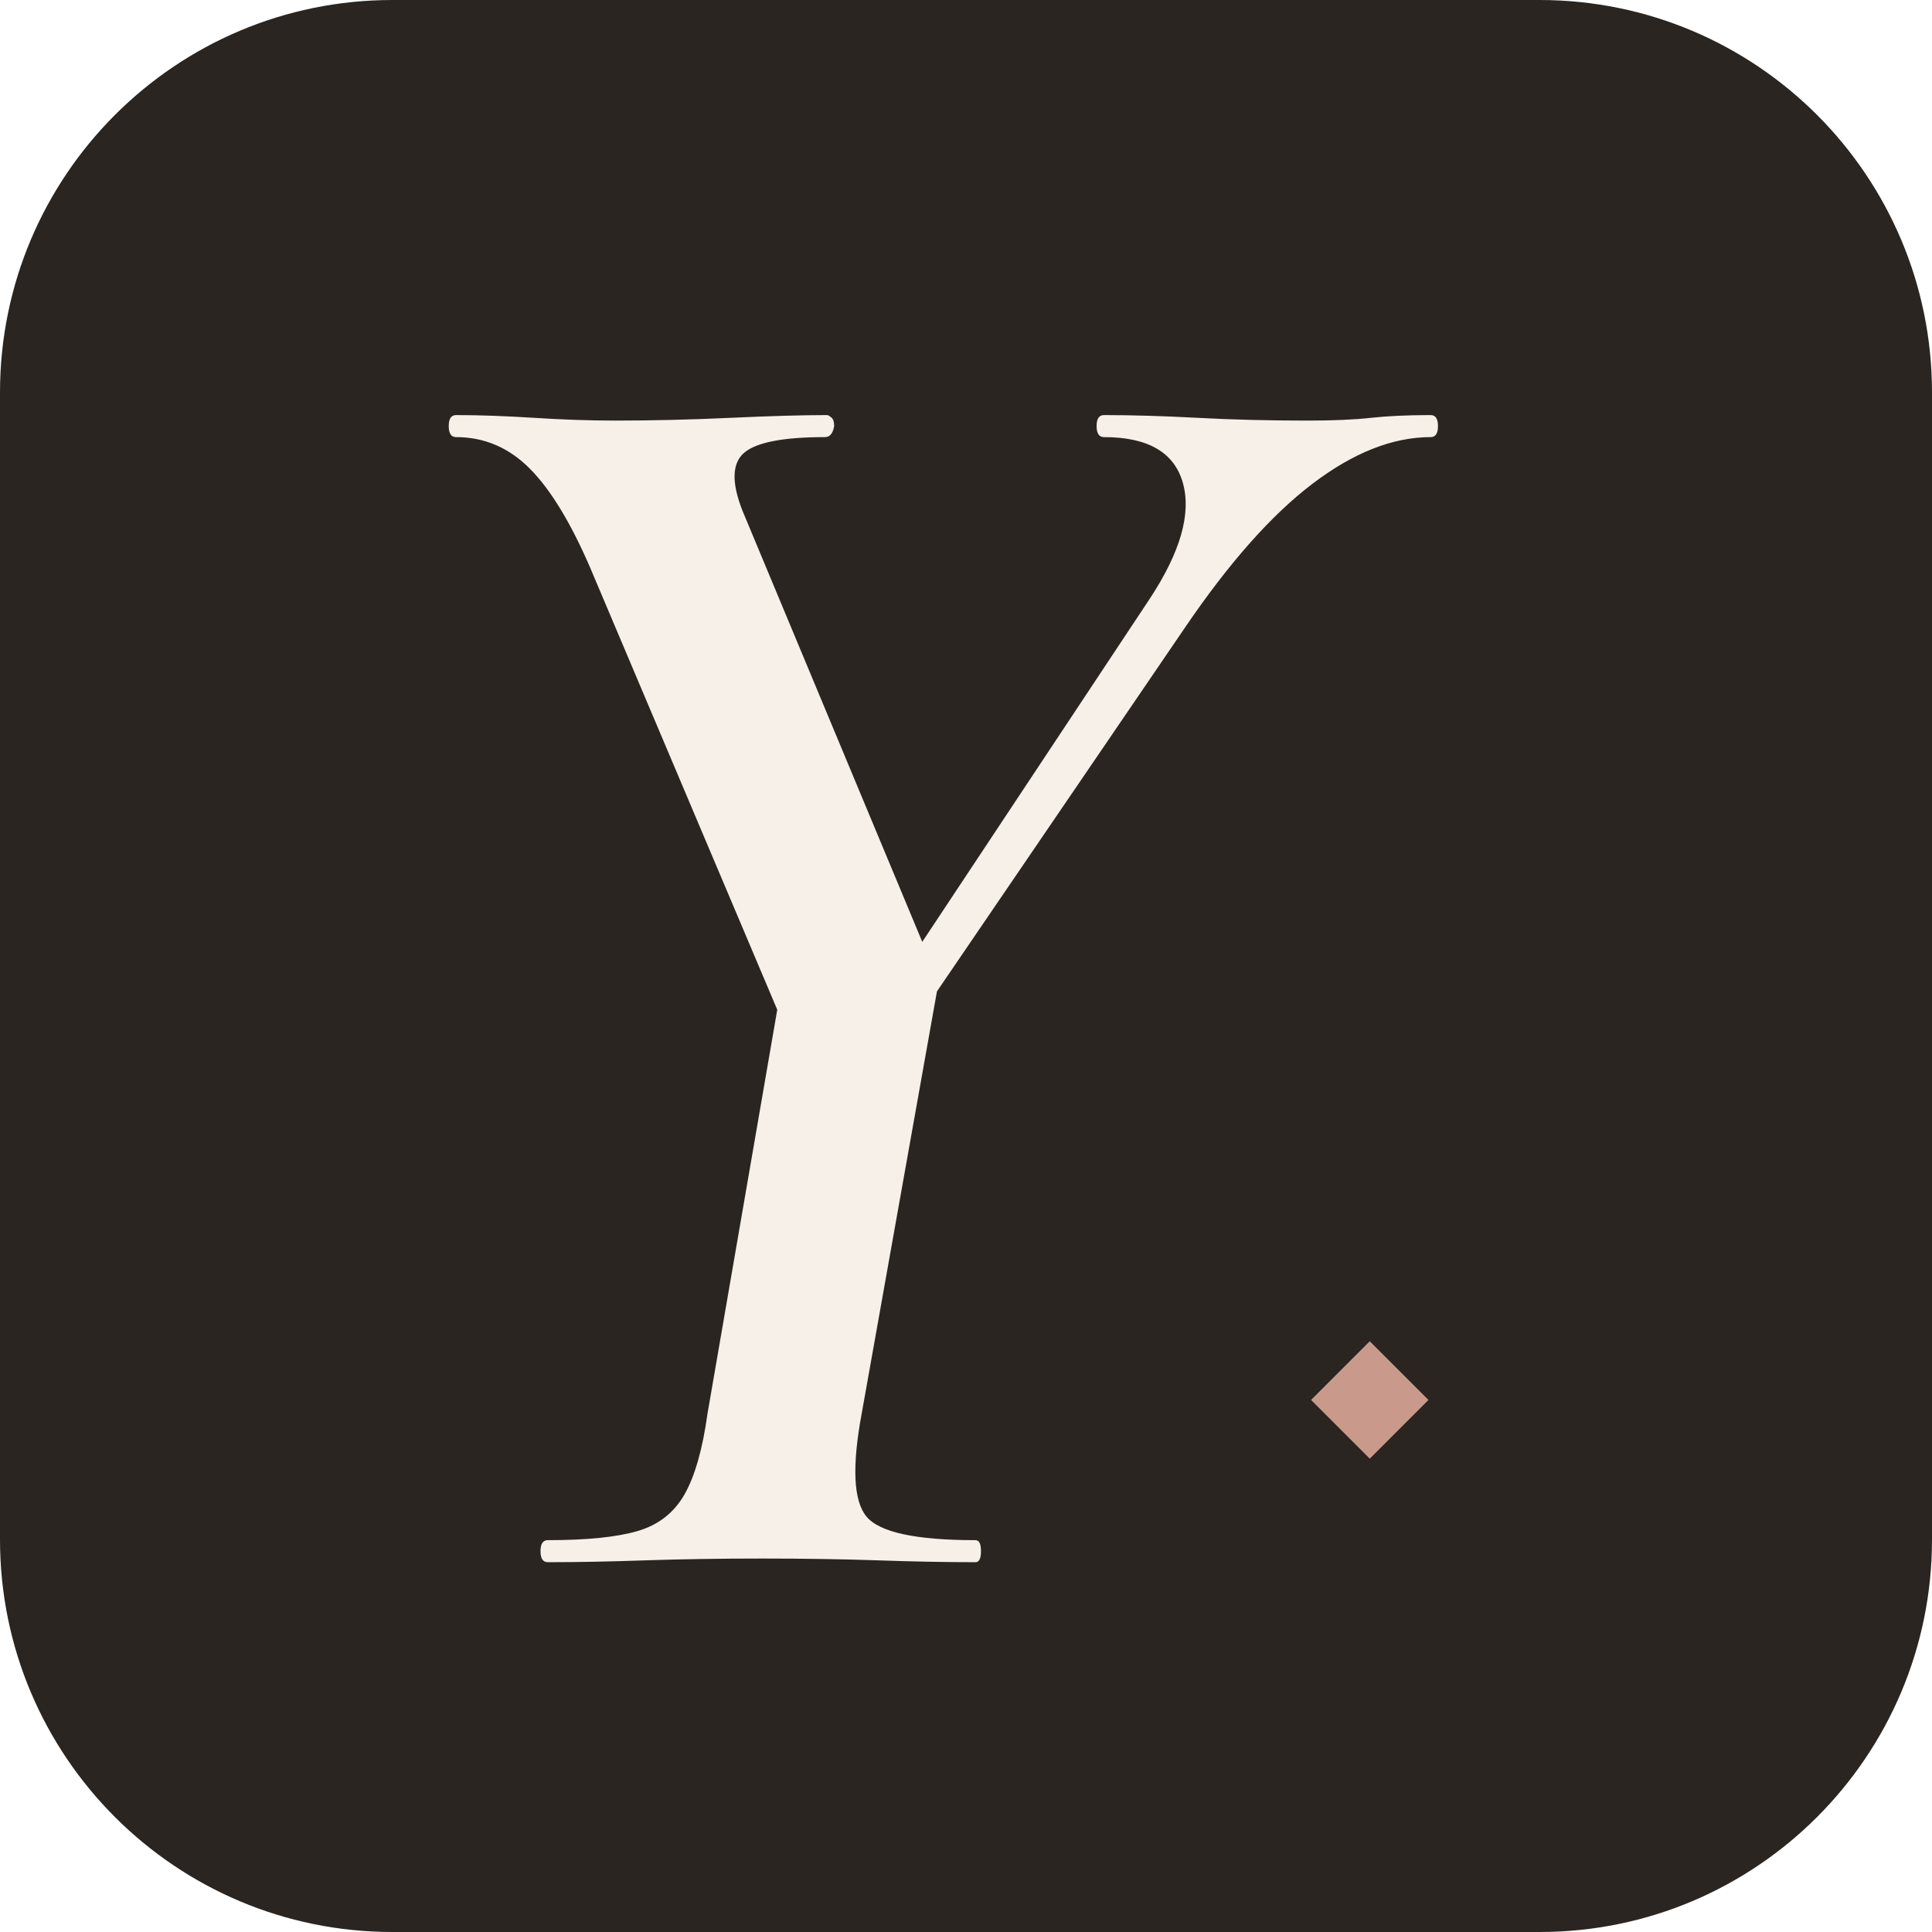
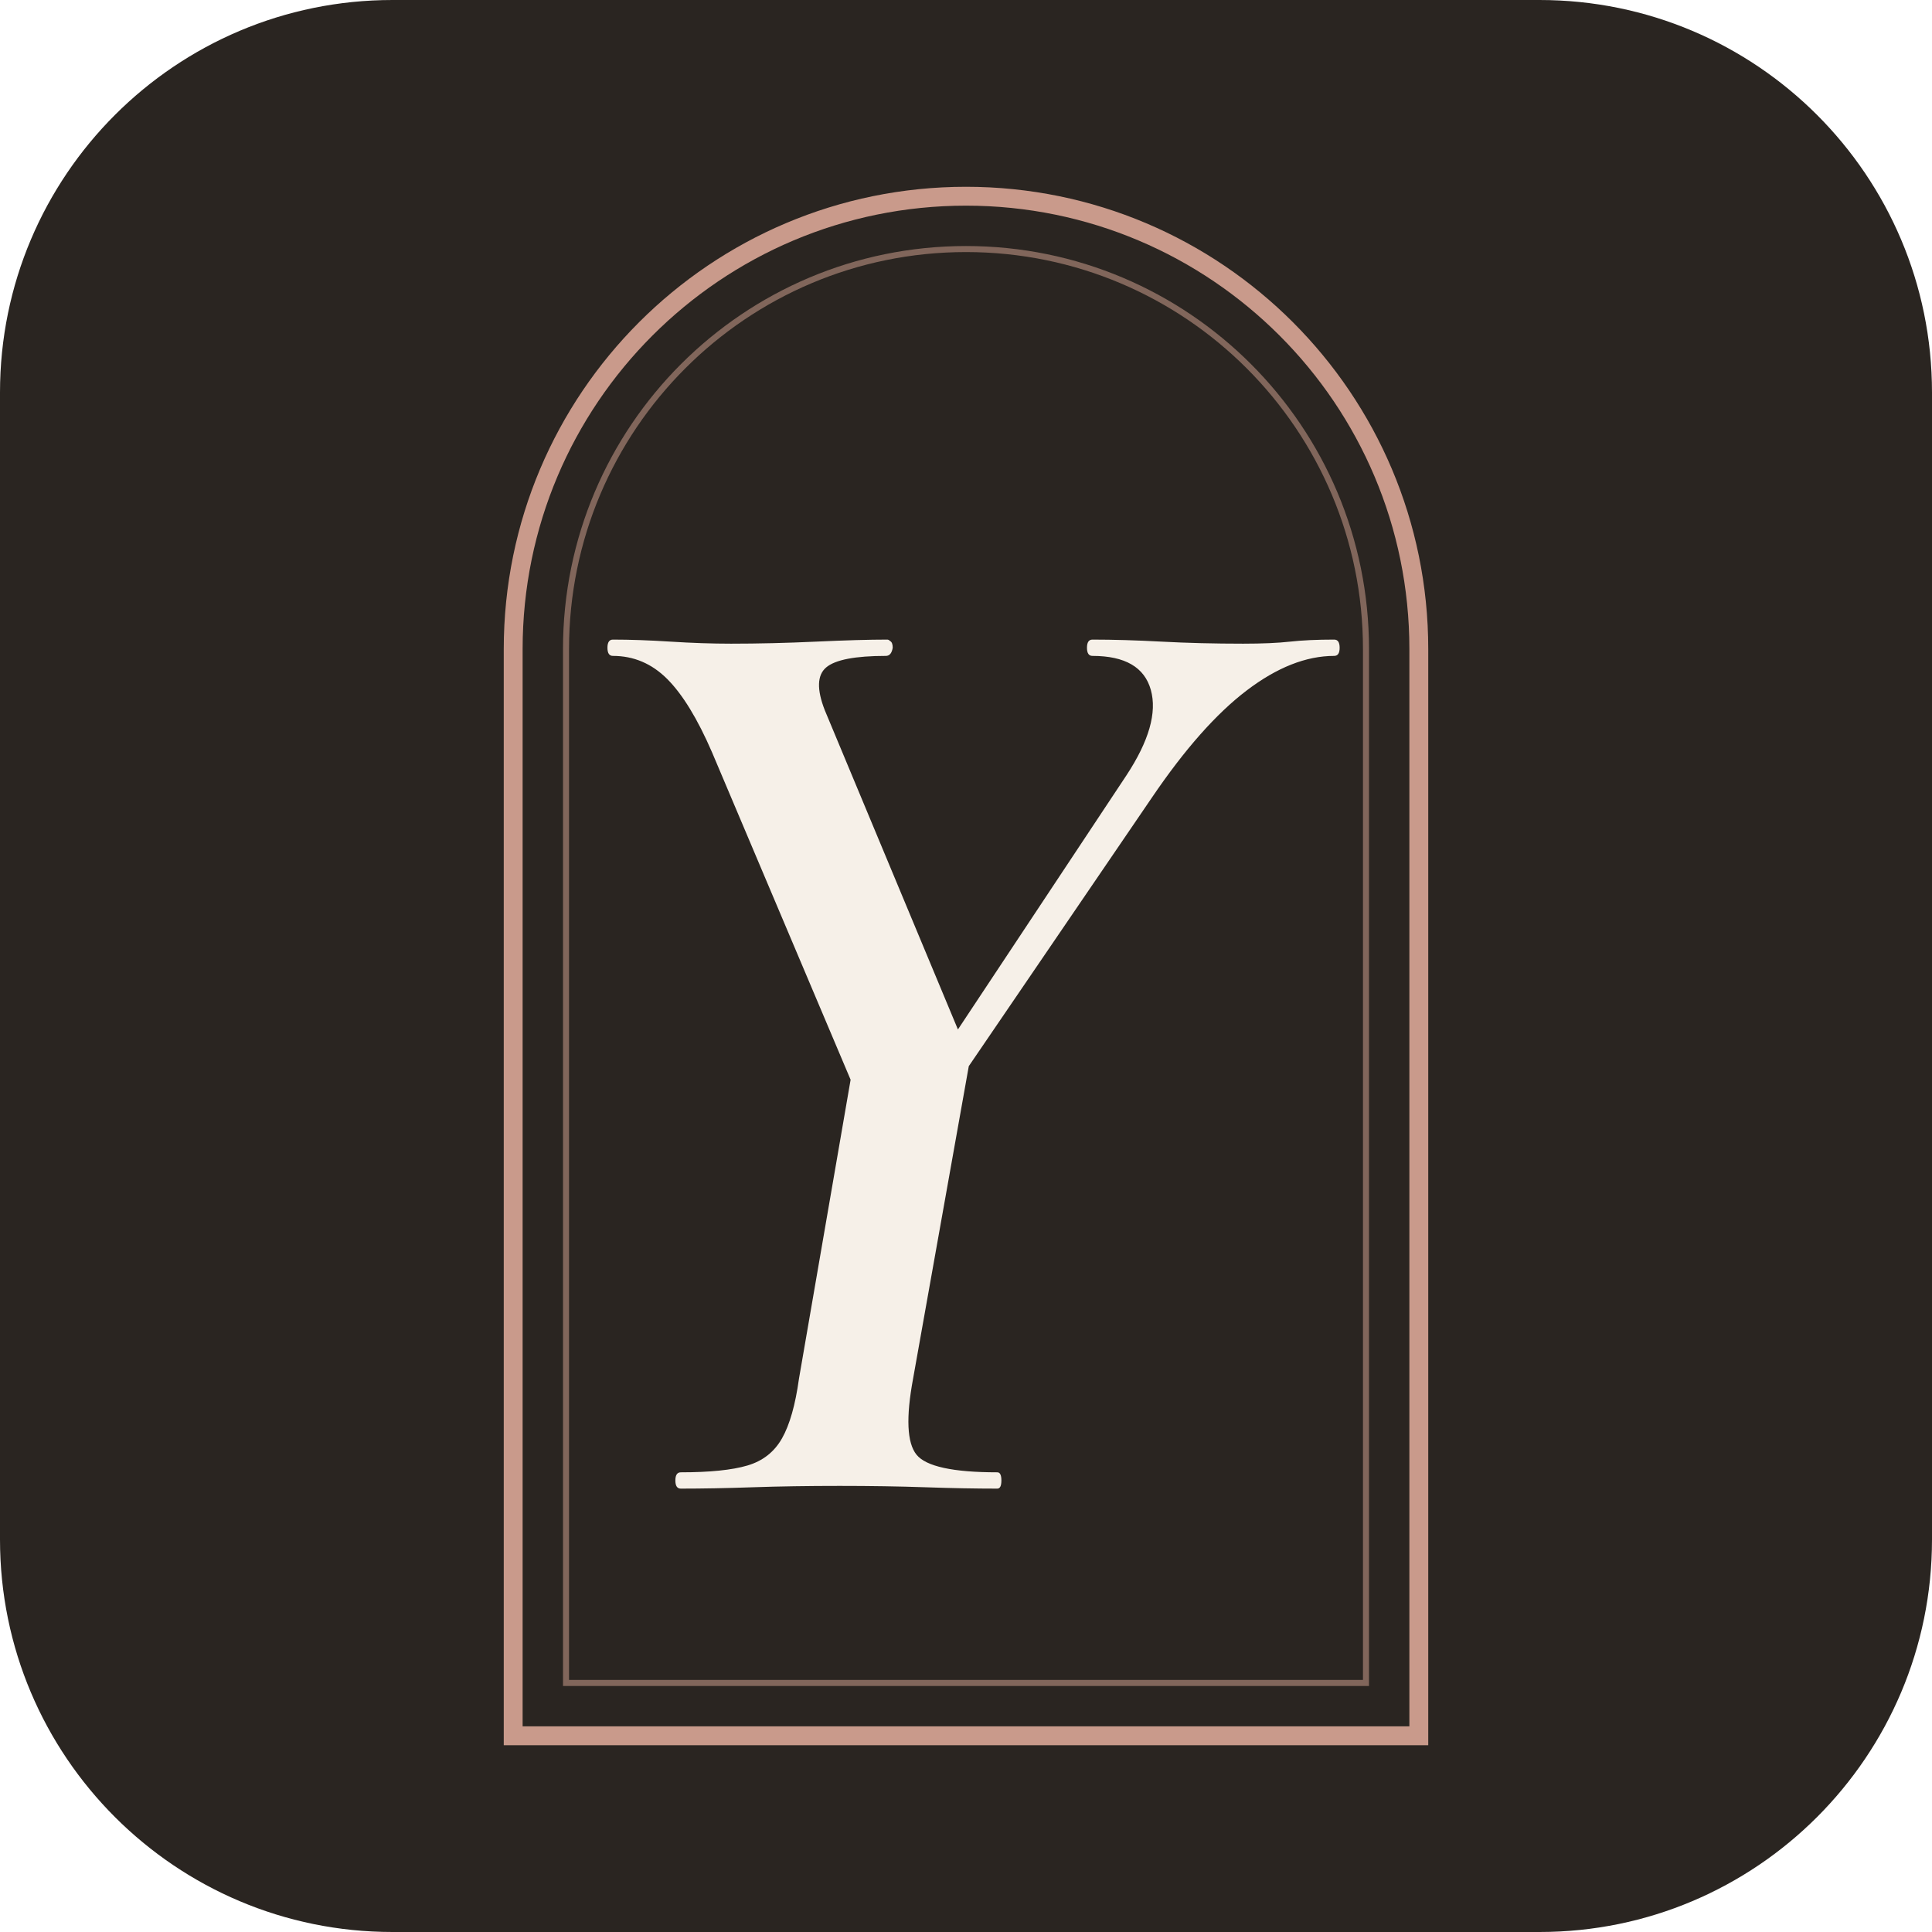
<svg xmlns="http://www.w3.org/2000/svg" viewBox="0 0 512 512">
  <rect width="512" height="512" rx="104" fill="#2A2521" />
-   <path d="M145.18 414Q143.24 414 143.24 411.08Q143.24 408.16 145.18 408.16Q160.75 408.16 169.01 405.73Q177.28 403.30 181.42 396Q185.55 388.71 187.50 374.60L205.98 267.59L156.37 150.37Q148.59 132.37 140.32 124.11Q132.05 115.84 120.86 115.84Q118.92 115.84 118.92 112.92Q118.92 110 120.86 110Q130.10 110 141.53 110.73Q152.96 111.46 163.18 111.46Q177.77 111.46 193.58 110.73Q209.39 110 219.11 110Q219.60 110 220.09 110.49Q221.06 110.97 221.06 112.92Q220.57 115.84 218.63 115.84Q202.09 115.84 197.23 119.97Q192.36 124.11 196.74 135.29L244.41 249.60L304.72 158.64Q316.88 140.16 313.48 128Q310.07 115.84 292.56 115.84Q290.61 115.84 290.61 112.92Q290.61 110 292.56 110Q303.75 110 317.37 110.73Q330.99 111.46 346.55 111.46Q356.76 111.46 363.33 110.73Q369.90 110 379.14 110Q381.08 110 381.08 112.92Q381.08 115.84 379.14 115.84Q364.06 115.84 347.77 128.24Q331.47 140.64 313.96 166.42L248.30 262.73L228.36 374.60Q224.46 395.52 229.57 401.84Q234.68 408.16 258.51 408.16Q259.97 408.16 259.97 411.08Q259.97 414 258.51 414Q246.84 414 232.73 413.51Q218.63 413.03 202.09 413.03Q185.07 413.03 170.96 413.51Q156.85 414 145.18 414" fill="#F6F0E8" />
-   <rect x="352" y="360" width="22" height="22" transform="rotate(45 363 371)" fill="#C99A8B" />
+   <path d="M136,460V172A120,120 0 0 1 376,172V460Z" fill="none" stroke="#C99A8B" stroke-width="5" />
+   <path d="M150,446V172A106,106 0 0 1 362,172V446Z" fill="none" stroke="#C99A8B" stroke-width="1.6" stroke-opacity=".55" />
+   <path d="M180.42 394.50Q178.98 394.50 178.98 392.34Q178.98 390.18 180.42 390.18Q191.94 390.18 198.06 388.38Q204.18 386.58 207.24 381.18Q210.30 375.78 211.74 365.34L225.42 286.14L188.70 199.38Q182.94 186.06 176.82 179.94Q170.70 173.82 162.42 173.82Q160.98 173.82 160.98 171.66Q160.98 169.50 162.42 169.50Q169.26 169.50 177.72 170.04Q186.18 170.58 193.74 170.58Q204.54 170.58 216.24 170.04Q227.94 169.50 235.14 169.50Q235.50 169.50 235.86 169.86Q236.58 170.22 236.58 171.66Q236.22 173.82 234.78 173.82Q222.54 173.82 218.94 176.88Q215.34 179.94 218.58 188.22L253.86 272.82L298.50 205.50Q307.50 191.82 304.98 182.82Q302.46 173.82 289.50 173.82Q288.06 173.82 288.06 171.66Q288.06 169.50 289.50 169.50Q297.78 169.50 307.86 170.04Q317.94 170.58 329.46 170.58Q337.02 170.58 341.88 170.04Q346.74 169.50 353.58 169.50Q355.02 169.50 355.02 171.66Q355.02 173.82 353.58 173.82Q342.42 173.82 330.36 183Q318.30 192.18 305.34 211.26L256.74 282.54L241.98 365.34Q239.10 380.82 242.88 385.50Q246.66 390.18 264.30 390.18Q265.38 390.18 265.38 392.34Q265.38 394.50 264.30 394.50Q255.66 394.50 245.22 394.14Q234.78 393.78 222.54 393.78Q209.94 393.78 199.50 394.14Q189.06 394.50 180.42 394.50" fill="#F6F0E8" />
</svg>
